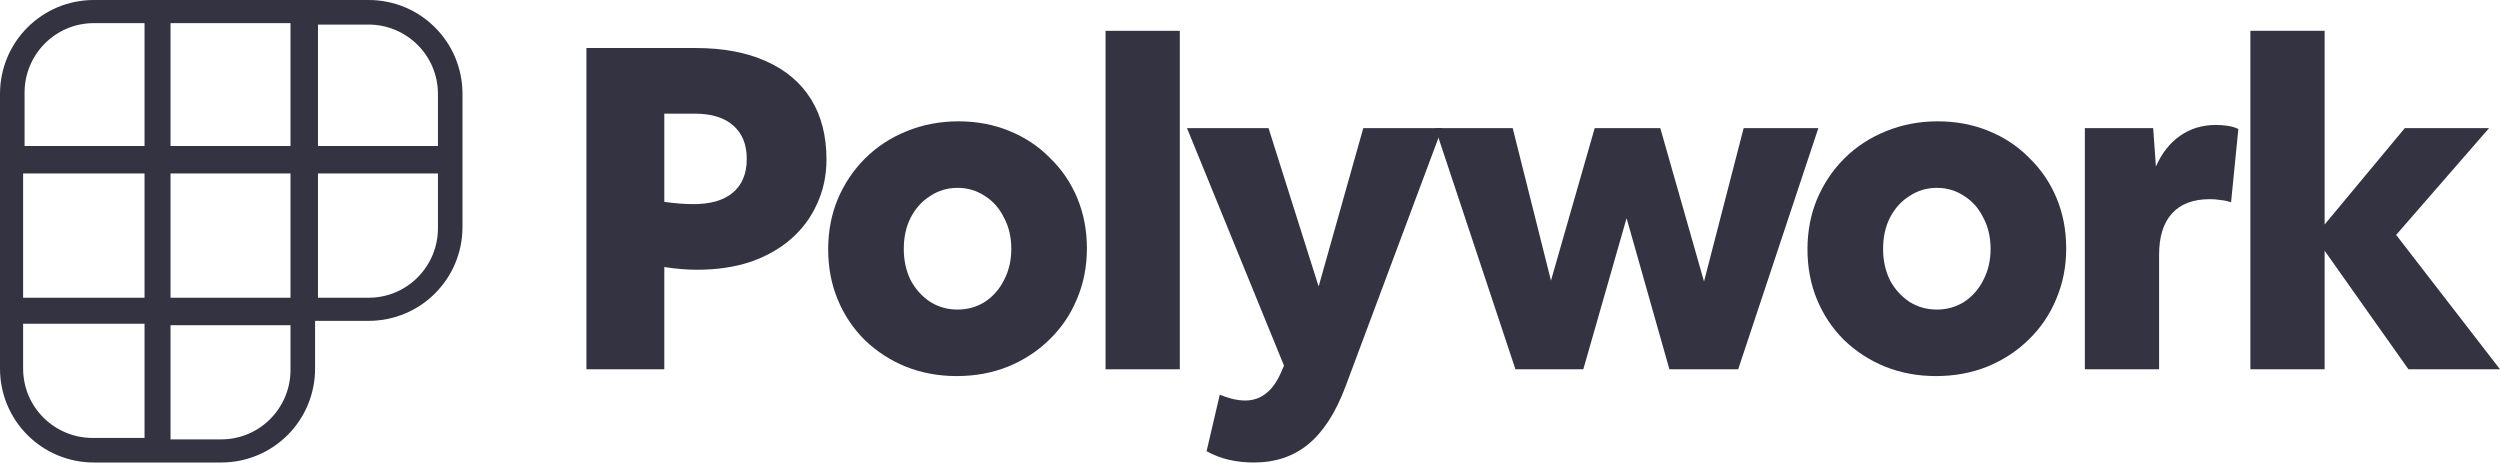
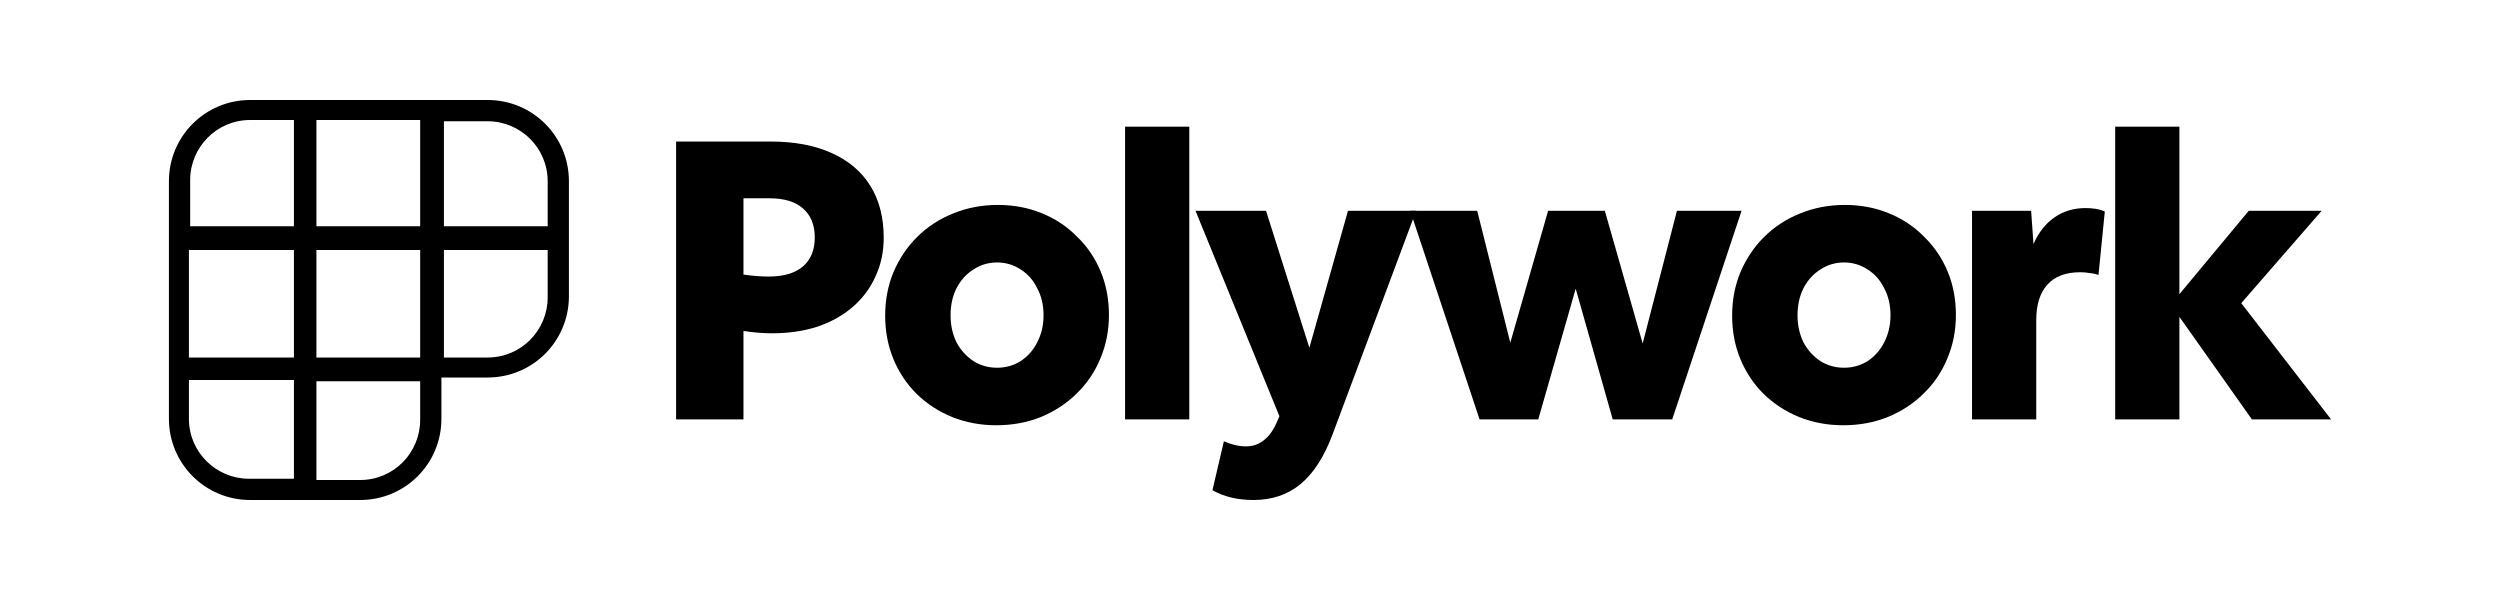
- <svg xmlns="http://www.w3.org/2000/svg" width="1000" height="185" viewBox="0 0 1000 185" fill="none">
-   <path d="M234.568 147.716V19.211H278.297C289.23 19.211 298.583 20.96 306.357 24.46C314.253 27.959 320.265 33.027 324.395 39.663C328.525 46.3 330.59 54.324 330.59 63.735C330.59 70.251 329.315 76.224 326.764 81.653C324.335 87.083 320.812 91.789 316.196 95.771C311.702 99.632 306.296 102.648 299.98 104.82C293.663 106.872 286.618 107.897 278.844 107.897C274.714 107.897 270.341 107.535 265.725 106.811V147.716H234.568ZM265.725 45.455V80.748C269.977 81.352 273.864 81.653 277.386 81.653C284.189 81.653 289.412 80.145 293.056 77.129C296.822 73.991 298.704 69.466 298.704 63.554C298.704 57.762 296.882 53.298 293.238 50.161C289.716 47.023 284.553 45.455 277.751 45.455H265.725Z" fill="#333342" />
-   <path d="M382.652 150.43C375.364 150.43 368.561 149.163 362.245 146.63C356.05 144.096 350.584 140.536 345.846 135.951C341.23 131.366 337.647 125.996 335.096 119.843C332.545 113.689 331.27 106.992 331.27 99.752C331.27 92.513 332.545 85.816 335.096 79.662C337.769 73.388 341.413 67.958 346.029 63.373C350.766 58.667 356.293 55.047 362.609 52.514C369.047 49.859 375.971 48.532 383.381 48.532C390.669 48.532 397.411 49.799 403.606 52.333C409.922 54.866 415.388 58.486 420.004 63.192C424.742 67.777 428.386 73.147 430.937 79.3C433.488 85.454 434.763 92.151 434.763 99.391C434.763 106.63 433.427 113.387 430.754 119.662C428.204 125.815 424.559 131.185 419.822 135.77C415.206 140.355 409.679 143.975 403.241 146.63C396.925 149.163 390.062 150.43 382.652 150.43ZM383.016 123.825C387.025 123.825 390.669 122.799 393.949 120.748C397.229 118.576 399.779 115.68 401.601 112.06C403.545 108.32 404.517 104.157 404.517 99.572C404.517 94.866 403.545 90.703 401.601 87.083C399.779 83.343 397.229 80.447 393.949 78.395C390.669 76.224 387.025 75.138 383.016 75.138C379.008 75.138 375.364 76.224 372.084 78.395C368.804 80.447 366.193 83.343 364.249 87.083C362.427 90.703 361.516 94.866 361.516 99.572C361.516 104.157 362.427 108.32 364.249 112.06C366.193 115.68 368.804 118.576 372.084 120.748C375.364 122.799 379.008 123.825 383.016 123.825Z" fill="#333342" />
-   <path d="M442.221 147.716V12.333H471.921V147.716H442.221Z" fill="#333342" />
-   <path d="M501.582 185C498.06 185 494.719 184.638 491.561 183.914C488.403 183.19 485.427 182.044 482.633 180.475L487.917 157.851C489.253 158.454 490.832 158.997 492.654 159.48C494.598 159.963 496.42 160.204 498.12 160.204C501.4 160.204 504.255 159.178 506.684 157.127C509.113 155.197 511.178 152.12 512.879 147.896L513.608 146.268L474.798 51.247H507.413L527.455 114.594L545.312 51.247H576.833L538.206 154.593C534.319 164.97 529.399 172.632 523.447 177.579C517.495 182.526 510.207 185 501.582 185Z" fill="#333342" />
-   <path d="M606.175 147.716L574.106 51.247H605.081L620.387 112.241L637.878 51.247H664.116L681.608 112.603L697.46 51.247H727.342L695.273 147.716H667.76L650.633 87.264L633.323 147.716H606.175Z" fill="#333342" />
-   <path d="M774.37 150.43C767.081 150.43 760.279 149.163 753.963 146.63C747.768 144.096 742.301 140.536 737.564 135.951C732.948 131.366 729.365 125.996 726.814 119.843C724.263 113.689 722.988 106.992 722.988 99.752C722.988 92.513 724.263 85.816 726.814 79.662C729.486 73.388 733.13 67.958 737.746 63.373C742.484 58.667 748.011 55.047 754.327 52.514C760.765 49.859 767.689 48.532 775.099 48.532C782.387 48.532 789.128 49.799 795.323 52.333C801.64 54.866 807.106 58.486 811.722 63.192C816.459 67.777 820.103 73.147 822.654 79.3C825.205 85.454 826.481 92.151 826.481 99.391C826.481 106.63 825.144 113.387 822.472 119.662C819.921 125.815 816.277 131.185 811.54 135.77C806.924 140.355 801.397 143.975 794.959 146.63C788.643 149.163 781.779 150.43 774.37 150.43ZM774.734 123.825C778.743 123.825 782.387 122.799 785.667 120.748C788.946 118.576 791.497 115.68 793.319 112.06C795.263 108.32 796.234 104.157 796.234 99.572C796.234 94.866 795.263 90.703 793.319 87.083C791.497 83.343 788.946 80.447 785.667 78.395C782.387 76.224 778.743 75.138 774.734 75.138C770.726 75.138 767.081 76.224 763.802 78.395C760.522 80.447 757.91 83.343 755.967 87.083C754.145 90.703 753.234 94.866 753.234 99.572C753.234 104.157 754.145 108.32 755.967 112.06C757.91 115.68 760.522 118.576 763.802 120.748C767.081 122.799 770.726 123.825 774.734 123.825Z" fill="#333342" />
-   <path d="M833.939 147.716V51.247H861.27L862.363 66.631C864.671 61.322 867.89 57.219 872.02 54.324C876.15 51.428 880.948 49.98 886.414 49.98C887.993 49.98 889.572 50.1 891.151 50.342C892.731 50.583 894.128 51.005 895.342 51.609L892.427 80.929C891.091 80.447 889.694 80.145 888.236 80.024C886.9 79.783 885.503 79.662 884.045 79.662C877.243 79.662 872.141 81.593 868.74 85.454C865.339 89.195 863.638 94.685 863.638 101.924V147.716H833.939Z" fill="#333342" />
-   <path d="M900.151 147.716V12.333H929.851V89.798L961.919 51.247H995.627L958.457 93.961L1000 147.716H963.377L929.851 100.296V147.716H900.151Z" fill="#333342" />
-   <path fill-rule="evenodd" clip-rule="evenodd" d="M0 147.422V37.578C0 16.766 16.766 0 37.578 0H147.422C168.234 0 185 16.766 185 37.578V90.766C185 111.578 168.234 128.344 147.422 128.344H126.031V147.422C126.031 168.234 109.265 185 88.453 185H37.578C16.766 185 0 168.234 0 147.422ZM57.812 58.391H9.828V37C9.828 21.969 21.969 9.25 37.578 9.25H57.812V58.391ZM147.422 119.094H127.187V69.375H175.172V91.344C175.172 106.375 163.031 119.094 147.422 119.094ZM88.453 175.75H68.219V130.078H116.203V148C116.203 163.031 104.062 175.75 88.453 175.75ZM68.219 119.094H116.203V69.375H68.219V119.094ZM127.187 58.391H175.172V37.578C175.172 21.969 162.453 9.828 147.422 9.828H127.187V58.391ZM116.203 58.391H68.219V9.25H116.203V58.391ZM9.25 129.5V147.422C9.25 163.031 21.969 175.172 37 175.172H57.812V129.5H9.25ZM57.812 119.094H9.25V69.375H57.812V119.094Z" fill="#333342" />
+ <svg xmlns="http://www.w3.org/2000/svg" width="100%" height="100%" viewBox="0 0 3125 750" version="1.1" xml:space="preserve" style="fill-rule:evenodd;clip-rule:evenodd;stroke-linejoin:round;stroke-miterlimit:2;">
+   <rect id="Artboard1" x="0" y="0" width="3125" height="750" style="fill:none;" />
+   <g>
+     <path d="M845.116,524.232l0,-347.31l118.187,-0c29.548,-0 54.827,4.728 75.838,14.185c21.34,9.458 37.589,23.154 48.751,41.091c11.162,17.936 16.743,39.622 16.743,65.059c0,17.61 -3.446,33.752 -10.34,48.428c-6.565,14.675 -16.087,27.393 -28.563,38.155c-12.146,10.435 -26.756,18.587 -43.827,24.457c-17.073,5.546 -36.113,8.317 -57.124,8.317c-11.162,-0 -22.981,-0.979 -35.457,-2.936l0,110.554l-84.208,0Zm84.208,-276.381l0,95.388c11.492,1.63 21.998,2.446 31.517,2.446c18.386,-0 32.502,-4.077 42.351,-12.23c10.178,-8.479 15.265,-20.708 15.265,-36.687c-0,-15.654 -4.925,-27.72 -14.773,-36.199c-9.519,-8.479 -23.473,-12.718 -41.857,-12.718l-32.503,0Z" style="fill-rule:nonzero;" />
+     <path d="M1245.34,531.568c-19.697,-0 -38.084,-3.425 -55.154,-10.271c-16.743,-6.848 -31.516,-16.47 -44.321,-28.862c-12.476,-12.392 -22.16,-26.905 -29.054,-43.535c-6.895,-16.632 -10.341,-34.732 -10.341,-54.299c-0,-19.566 3.446,-37.666 10.341,-54.297c7.224,-16.958 17.072,-31.633 29.548,-44.025c12.803,-12.719 27.741,-22.502 44.811,-29.351c17.4,-7.174 36.113,-10.761 56.141,-10.761c19.697,-0 37.918,3.424 54.662,10.272c17.07,6.849 31.843,16.632 44.319,29.35c12.805,12.393 22.654,26.905 29.548,43.536c6.895,16.632 10.341,34.731 10.341,54.298c-0,19.566 -3.611,37.828 -10.835,54.788c-6.892,16.63 -16.744,31.143 -29.546,43.535c-12.476,12.392 -27.414,22.176 -44.814,29.351c-17.07,6.846 -35.619,10.271 -55.646,10.271Zm0.984,-71.906c10.835,0 20.684,-2.773 29.549,-8.316c8.865,-5.87 15.756,-13.697 20.681,-23.481c5.254,-10.108 7.881,-21.36 7.881,-33.753c-0,-12.718 -2.627,-23.969 -7.881,-33.752c-4.925,-10.11 -11.816,-17.936 -20.681,-23.481c-8.865,-5.87 -18.714,-8.804 -29.549,-8.804c-10.832,-0 -20.681,2.934 -29.546,8.804c-8.865,5.545 -15.922,13.371 -21.176,23.481c-4.924,9.783 -7.386,21.034 -7.386,33.752c-0,12.393 2.462,23.645 7.386,33.753c5.254,9.784 12.311,17.611 21.176,23.481c8.865,5.543 18.714,8.316 29.546,8.316Z" style="fill-rule:nonzero;" />
+     <rect x="1406.34" y="158.333" width="80.27" height="365.899" style="fill-rule:nonzero;" />
+     <path d="M1566.78,625c-9.519,0 -18.549,-0.978 -27.084,-2.935c-8.535,-1.957 -16.578,-5.054 -24.13,-9.295l14.281,-61.146c3.611,1.63 7.879,3.098 12.803,4.403c5.254,1.305 10.178,1.957 14.773,1.957c8.865,-0 16.581,-2.773 23.146,-8.316c6.565,-5.217 12.146,-13.533 16.743,-24.949l1.97,-4.4l-104.892,-256.815l88.149,0l54.168,171.21l48.262,-171.21l85.192,0l-104.398,279.315c-10.505,28.046 -23.802,48.754 -39.889,62.124c-16.086,13.371 -35.784,20.057 -59.094,20.057Z" style="fill-rule:nonzero;" />
+     <path d="M1849.46,524.232l-86.673,-260.728l83.717,0l41.367,164.85l47.273,-164.85l70.914,0l47.275,165.828l42.844,-165.828l80.762,0l-86.673,260.728l-74.36,0l-46.289,-163.383l-46.784,163.383l-73.373,0Z" style="fill-rule:nonzero;" />
+     <path d="M2304.04,531.568c-19.7,-0 -38.084,-3.425 -55.155,-10.271c-16.743,-6.848 -31.518,-16.47 -44.321,-28.862c-12.476,-12.392 -22.16,-26.905 -29.054,-43.535c-6.895,-16.632 -10.341,-34.732 -10.341,-54.299c0,-19.566 3.446,-37.666 10.341,-54.297c7.221,-16.958 17.07,-31.633 29.546,-44.025c12.805,-12.719 27.743,-22.502 44.813,-29.351c17.4,-7.174 36.114,-10.761 56.141,-10.761c19.697,-0 37.916,3.424 54.659,10.272c17.073,6.849 31.846,16.632 44.322,29.35c12.803,12.393 22.651,26.905 29.546,43.536c6.894,16.632 10.343,34.731 10.343,54.298c0,19.566 -3.613,37.828 -10.835,54.788c-6.895,16.63 -16.743,31.143 -29.546,43.535c-12.476,12.392 -27.414,22.176 -44.814,29.351c-17.07,6.846 -35.621,10.271 -55.645,10.271Zm0.983,-71.906c10.835,0 20.684,-2.773 29.549,-8.316c8.862,-5.87 15.757,-13.697 20.681,-23.481c5.254,-10.108 7.878,-21.36 7.878,-33.753c0,-12.718 -2.624,-23.969 -7.878,-33.752c-4.924,-10.11 -11.819,-17.936 -20.681,-23.481c-8.865,-5.87 -18.714,-8.804 -29.549,-8.804c-10.832,-0 -20.683,2.934 -29.546,8.804c-8.864,5.545 -15.924,13.371 -21.175,23.481c-4.925,9.783 -7.387,21.034 -7.387,33.752c0,12.393 2.462,23.645 7.387,33.753c5.251,9.784 12.311,17.611 21.175,23.481c8.863,5.543 18.714,8.316 29.546,8.316Z" style="fill-rule:nonzero;" />
+     <path d="M2465.04,524.232l-0,-260.728l73.867,0l2.954,41.58c6.238,-14.349 14.938,-25.437 26.1,-33.264c11.163,-7.826 24.13,-11.74 38.903,-11.74c4.268,0 8.535,0.326 12.803,0.978c4.27,0.653 8.046,1.794 11.327,3.425l-7.878,79.245c-3.611,-1.304 -7.387,-2.12 -11.328,-2.446c-3.61,-0.652 -7.386,-0.978 -11.327,-0.978c-18.383,-0 -32.173,5.218 -41.364,15.653c-9.192,10.11 -13.79,24.948 -13.79,44.513l0,123.762l-80.267,0Z" style="fill-rule:nonzero;" />
+     <path d="M2643.99,524.232l0,-365.899l80.27,0l0,209.364l86.671,-104.193l91.102,0l-100.459,115.444l112.278,145.284l-98.981,0l-90.611,-128.162l0,128.162l-80.27,0Z" style="fill-rule:nonzero;" />
+     <path d="M211.149,523.438l-0,-296.876c-0,-56.25 45.312,-101.562 101.562,-101.562l296.875,0c56.249,0 101.563,45.312 101.563,101.562l-0,143.75c-0,56.25 -45.314,101.564 -101.563,101.564l-57.813,-0l-0,51.562c-0,56.248 -45.314,101.562 -101.563,101.562l-137.499,0c-56.25,0 -101.562,-45.314 -101.562,-101.562Zm156.249,-240.626l-129.687,0l0,-57.812c0,-40.625 32.813,-75 75,-75l54.687,0l0,132.812Zm242.188,164.064l-54.689,-0l0,-134.377l129.689,0l0,59.376c0,40.625 -32.813,75.001 -75,75.001Zm-159.376,153.124l-54.687,0l-0,-123.438l129.688,0l-0,48.438c-0,40.624 -32.814,75 -75.001,75Zm-54.687,-153.124l129.688,-0l-0,-134.377l-129.688,0l-0,134.377Zm159.374,-164.064l129.689,0l0,-56.25c0,-42.187 -34.375,-74.999 -75,-74.999l-54.689,-0l0,131.249Zm-29.686,0l-129.688,0l-0,-132.812l129.688,0l-0,132.812Zm-289.062,192.188l-0,48.438c-0,42.186 34.375,75 75,75l56.249,-0l0,-123.438l-131.249,0Zm131.249,-28.124l-131.249,-0l-0,-134.377l131.249,0l0,134.377Z" />
+   </g>
</svg>
